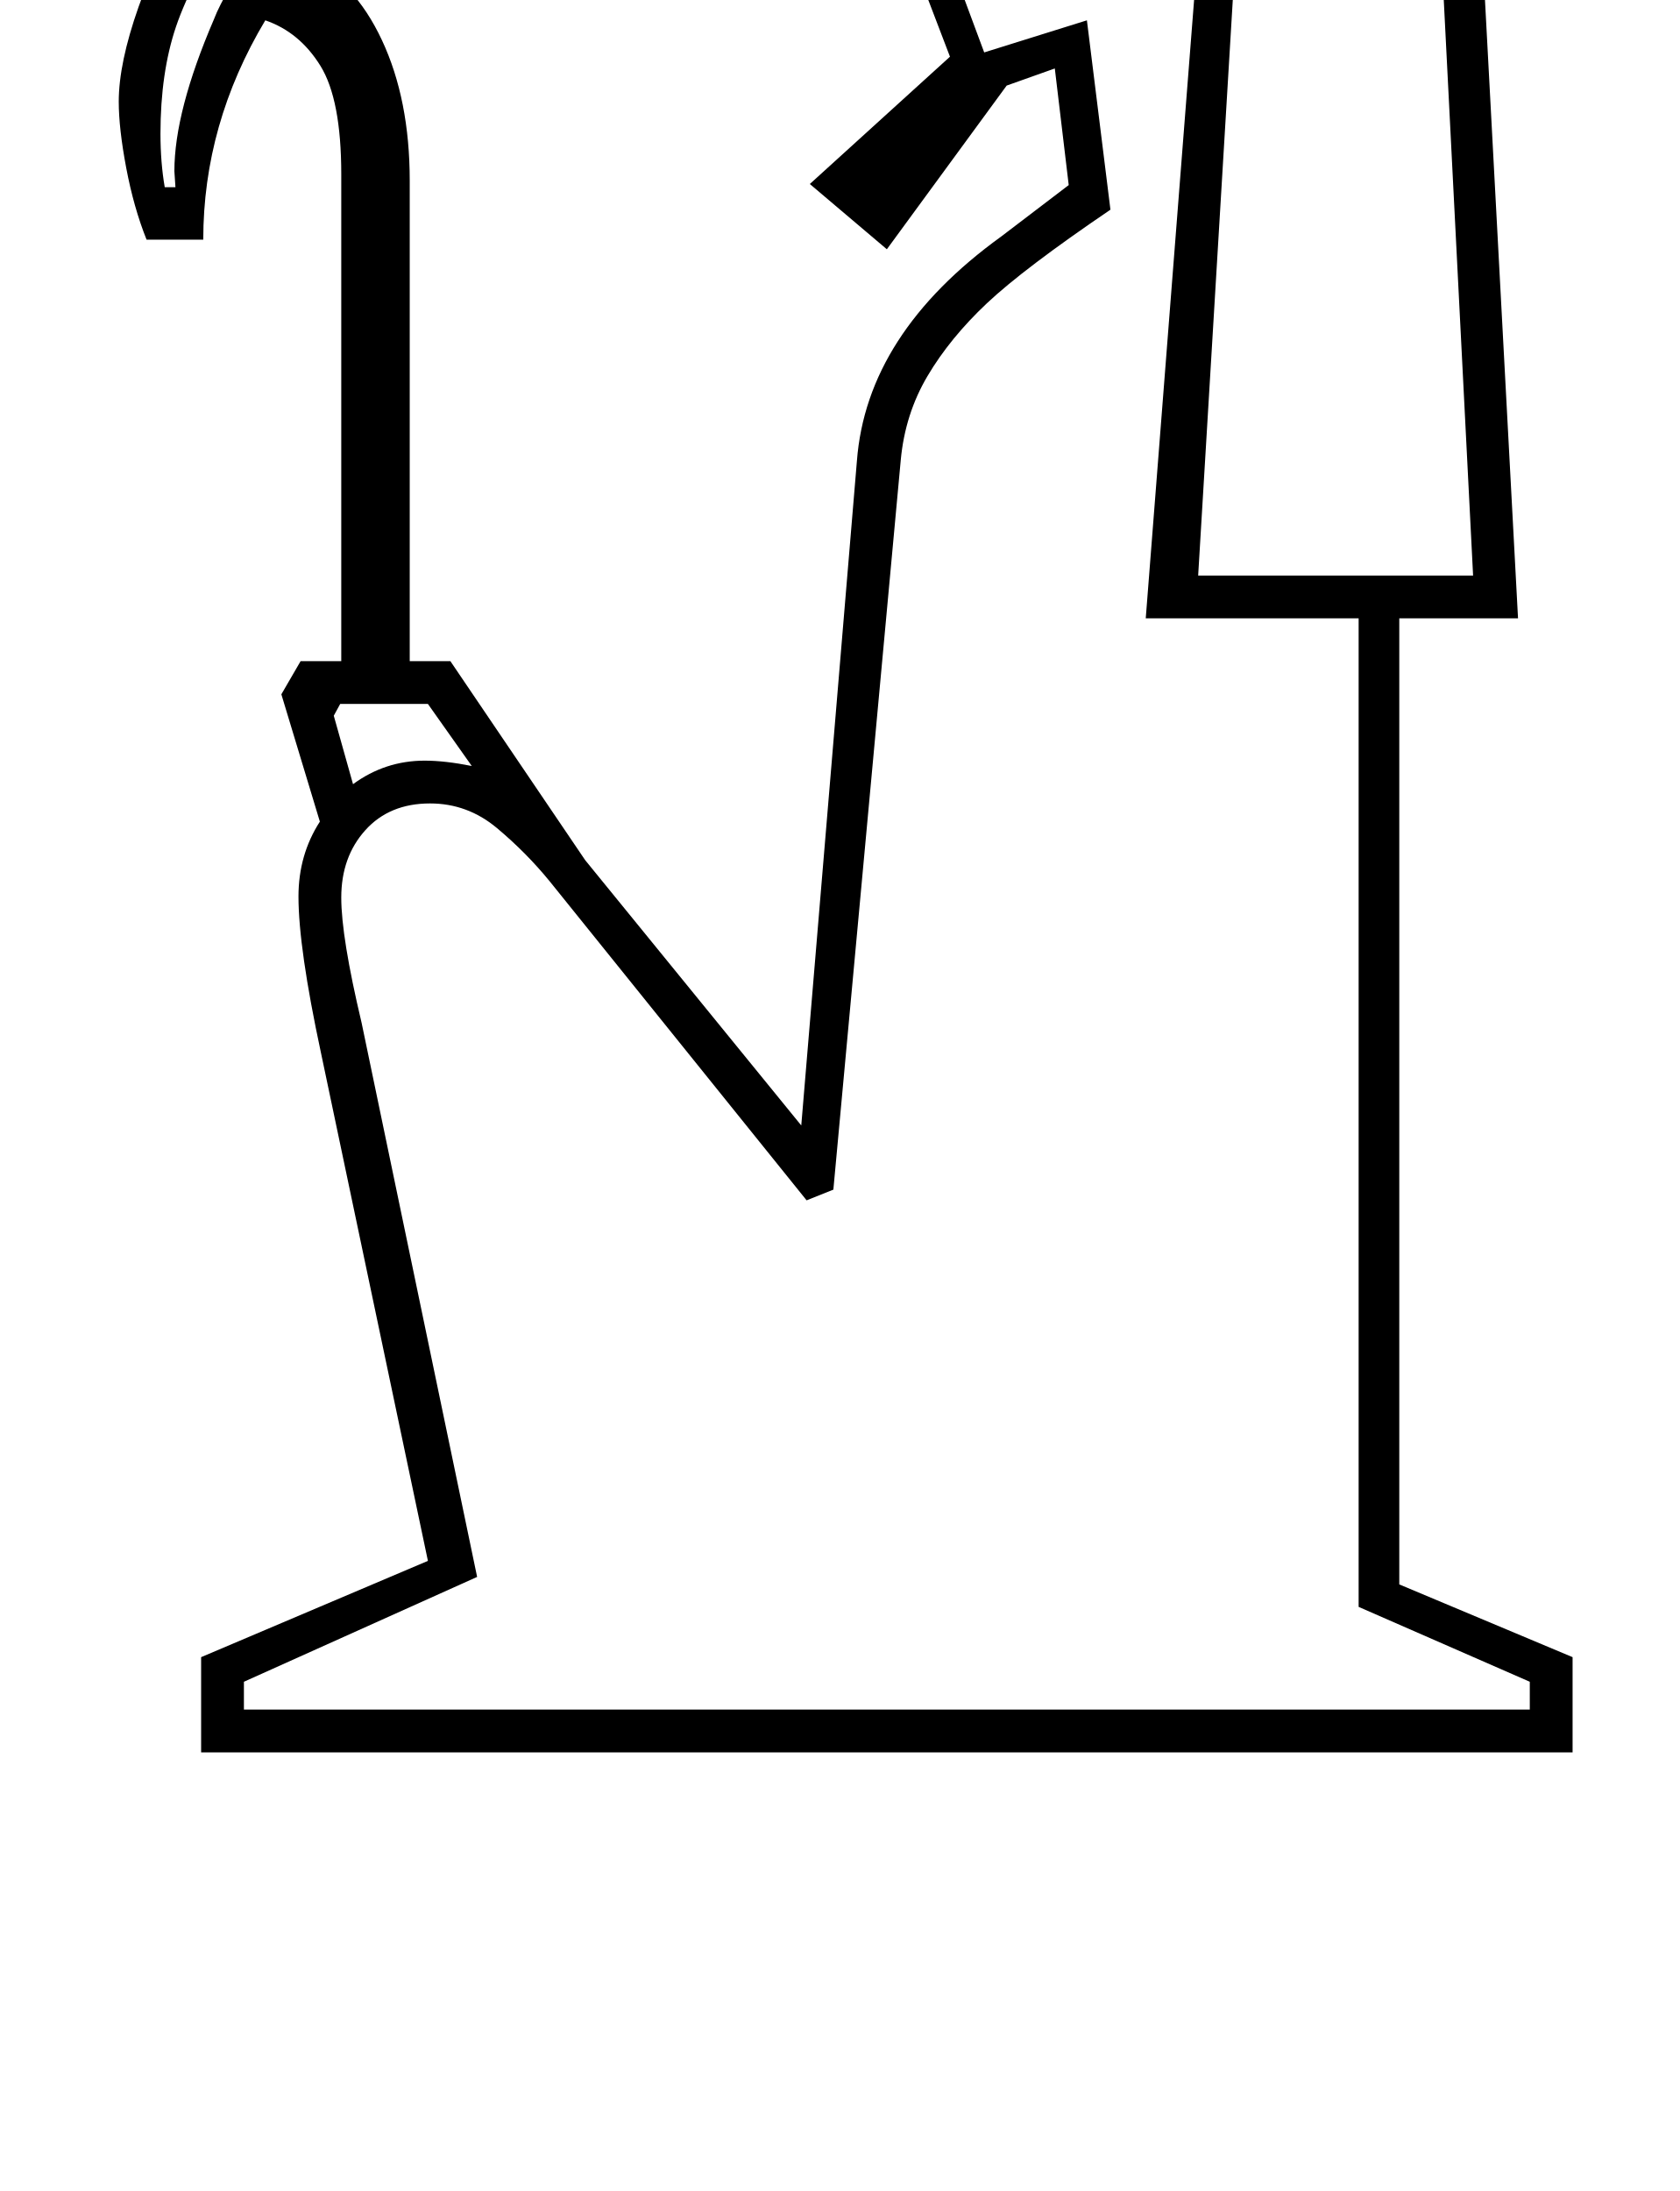
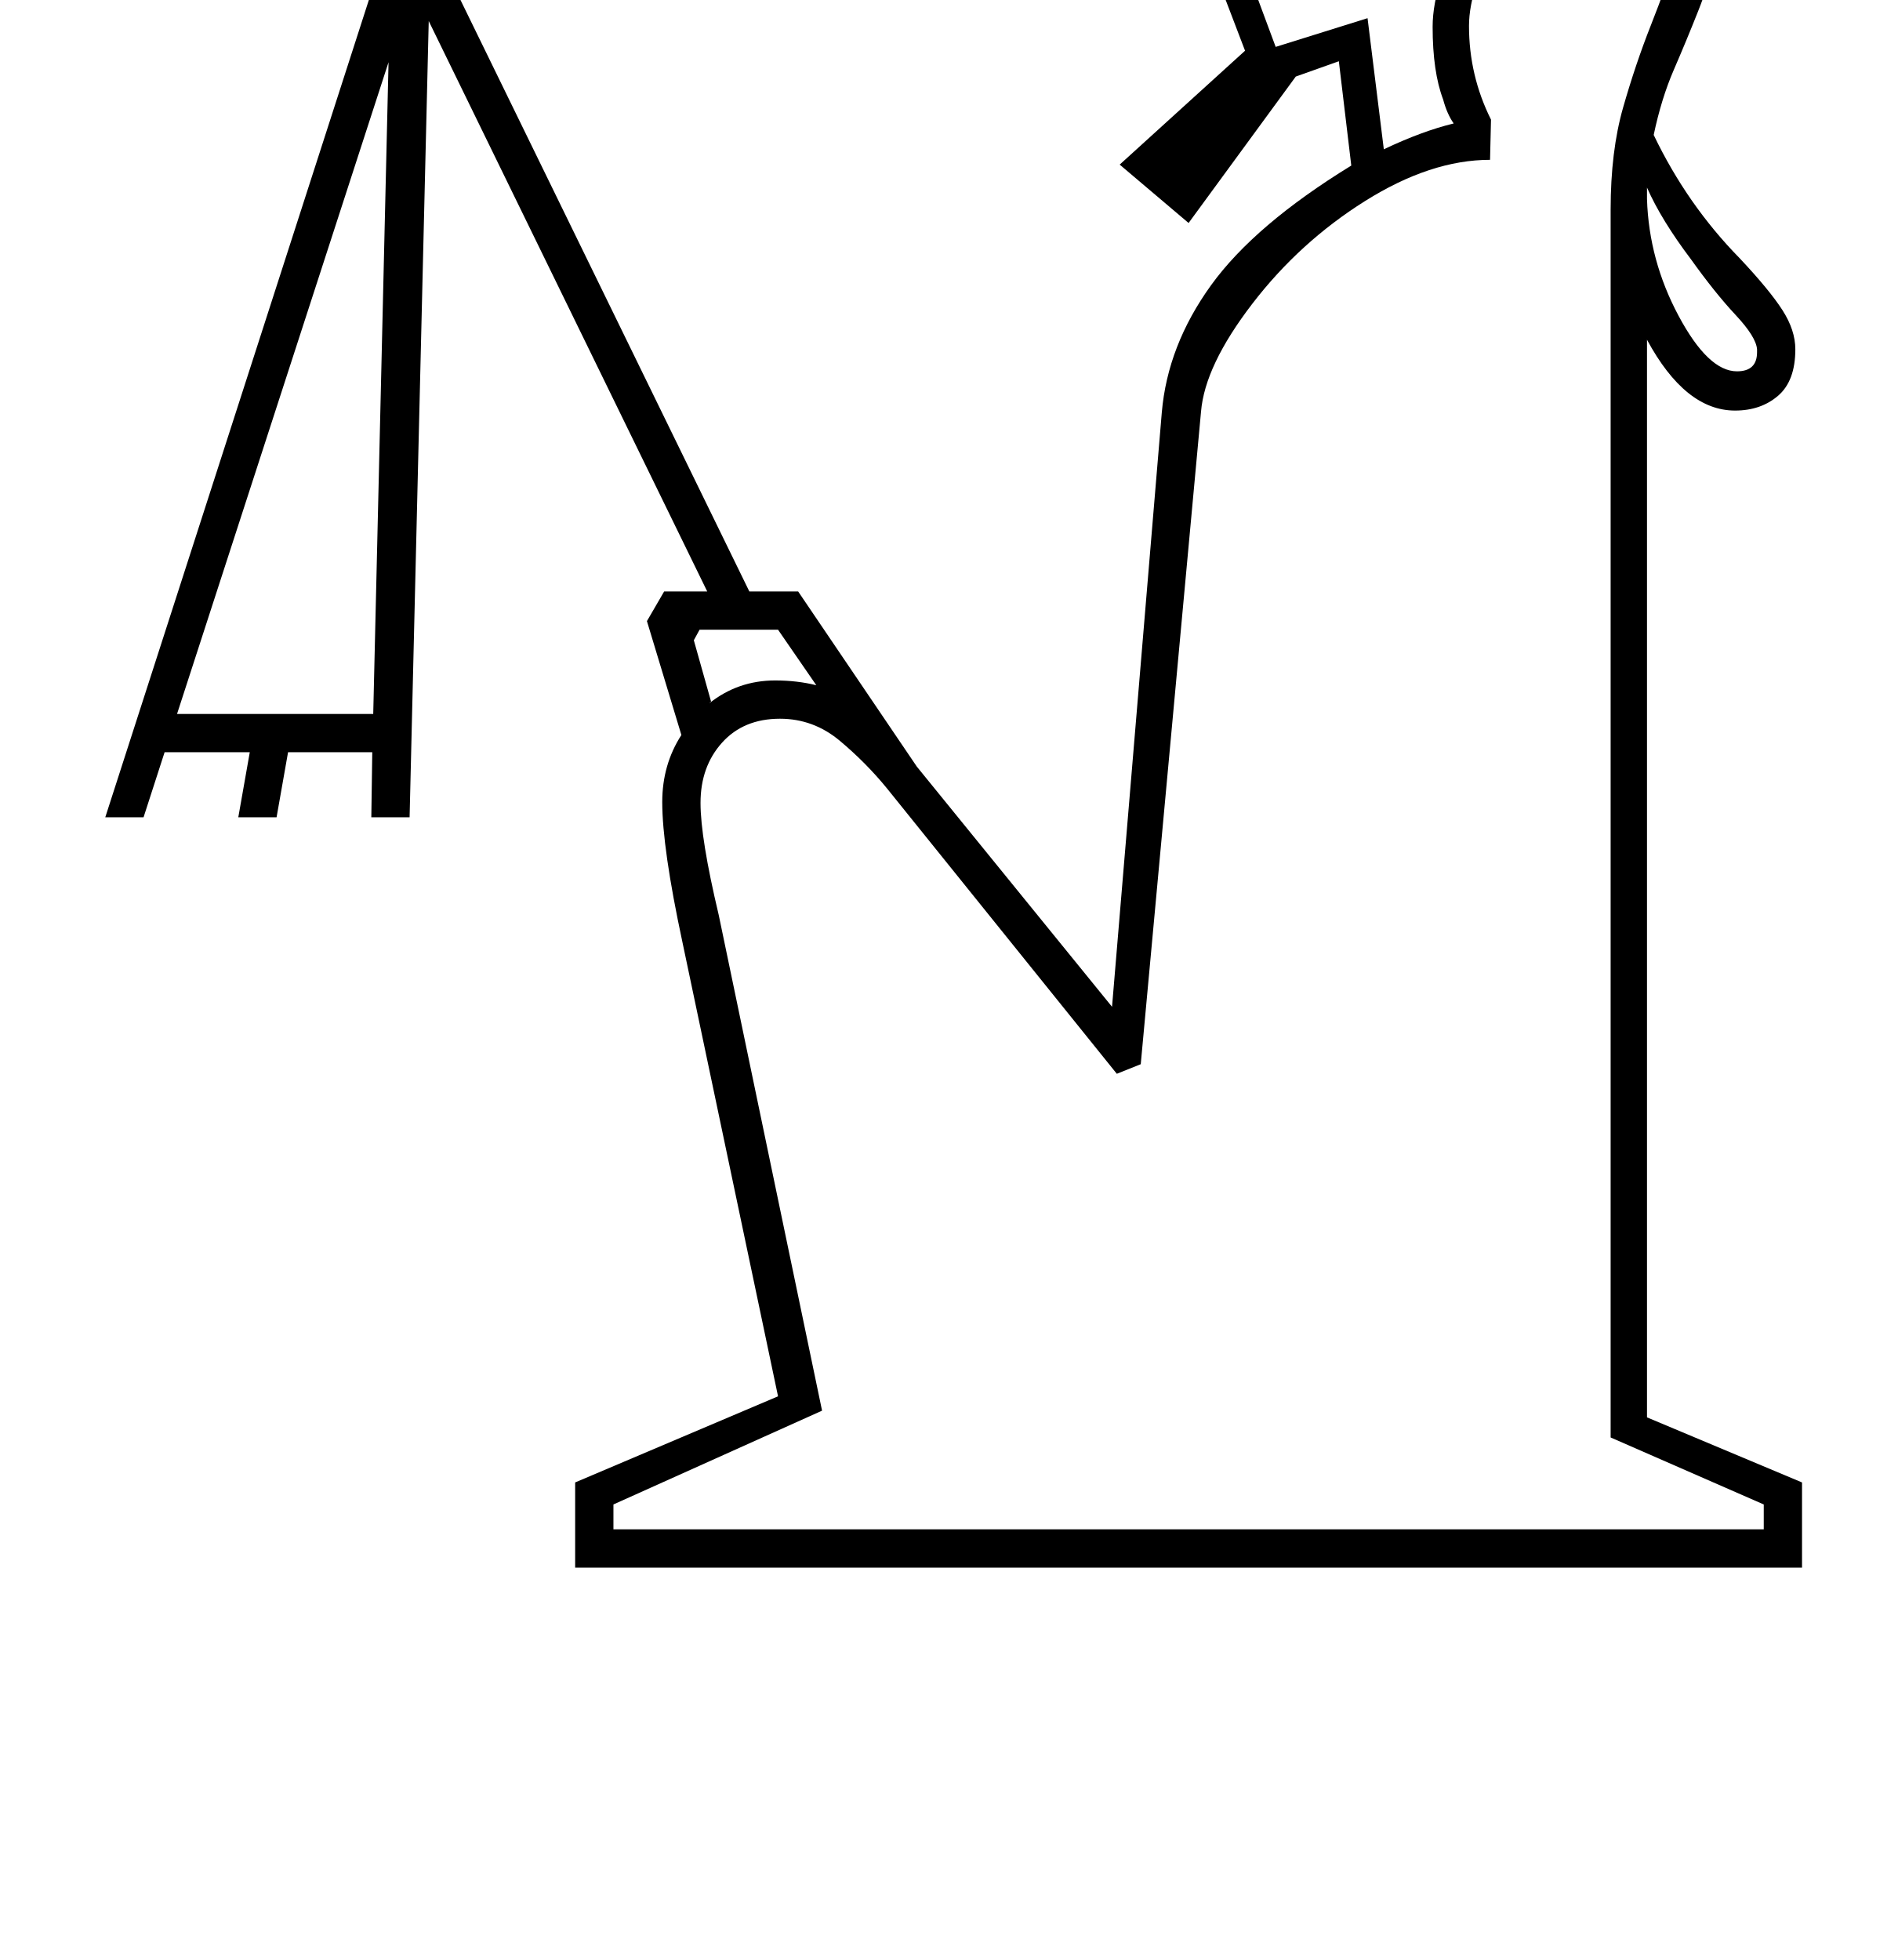
- <svg xmlns="http://www.w3.org/2000/svg" version="1.1" viewBox="-10 0 1570 2048">
+ <svg xmlns="http://www.w3.org/2000/svg" version="1.1" viewBox="-10 0 1983 2048">
  <g transform="matrix(1 0 0 -1 0 1638)">
-     <path fill="currentColor" d="M292 1937q32 -51 32 -122q0 -34 -11.5 -64.5t-36.5 -73.5q45 -21 71 -76.5t26 -131.5v-449h38l126 -186l202 -248l52 621q9 119 135 210l63 48l-13 109l-45 -16l-112 -153l-72 61l131 119l-34 89l-64 3l102 226l4 27q15 58 57 89t122 31q124 0 203.5 -58.5t99.5 -164.5 l41 -767h-111v-903l162 -68v-89h-1282v89l212 90l-100 475q-21 98 -21 146q0 39 20 70l-36 119l18 31h38v455q0 70 -19.5 101.5t-51.5 42.5q-58 -97 -58 -205h-53q-12 30 -19 67t-7 62q0 36 18.5 88.5t51.5 106.5q47 78 57.5 115t10.5 74v10h53zM911 1890l-82 -186l39 -2 l42 -113l96 30l22 -177q-81 -55 -115.5 -87.5t-55.5 -68t-25 -78.5t-63 -682l-25 -10l-240 298q-22 27 -49.5 50t-62.5 23q-38 0 -60.5 -25t-22.5 -63q0 -37 19 -117l108 -518l-218 -98v-26h1202v26l-160 70v924h-199l52 665q21 17 29.5 36t8.5 27q0 29 -23 29 q-22 0 -42 -26zM1082 1832q26 21 49 21q26 0 41 -19.5t15 -42.5q0 -20 -12 -43t-28 -33l-37 -615h257l-37 726q-14 82 -86 134t-177 52q-117 0 -145 -88zM269 1870q-3 -54 -53 -137q-47 -77 -61.5 -120t-14.5 -100q0 -27 4 -50h10l-1 15q0 56 37 142q9 24 48 82 q43 65 43 127l-3 41h-9zM387 927q19 0 44 -5l-41 58h-82l-6 -11l18 -64q30 22 67 22zM1009 1778l-48 -5q-41 0 -71 26q6 8 23 13.5t31 5.5q23 0 37 -9t28 -31z" />
+     <path fill="currentColor" d="M1757 1779q0 72 -27.5 124.5t-83.5 80.5t-129 28q-65 0 -117.5 -24.5t-64.5 -63.5l160 -92q26 21 49 21q26 0 41 -19.5t15 -42.5q0 -20 -12 -43t-28 -33q-35 -63 -35 -104q0 -52 23 -98l-1 -42q-62 0 -130.5 -43t-118 -107.5t-53.5 -112.5l-63 -682l-25 -10l-240 298 q-22 27 -49.5 50t-62.5 23q-38 0 -60.5 -25t-22.5 -63q0 -37 19 -117l108 -518l-218 -98v-26h1202v26l-160 70v1283q0 61 13 106.5t29 86t29 80t13 87.5zM380 892l16 681l-221 -681h205zM1324 1890l-82 -186l39 -2l42 -113l96 30l17 -137q40 19 73 27q-7 10 -11 25 q-11 29 -11 76q0 48 39 115q21 17 29.5 36t8.5 27q0 29 -23 29q-22 0 -42 -26zM1711 1430q2 -64 33 -122t61 -58q21 0 21 20v3q-1 13 -22.5 36t-46.5 58q-31 41 -46 75v-12zM800 927q23 0 43 -5l-40 58h-82l-6 -11l18 -64l-2 -2q30 24 69 24zM1422 1778l-48 -5q-41 0 -71 26 q6 8 23 13.5t31 5.5q23 0 37 -9t28 -31zM1293 1903l-20 12q-45 21 -45 45q0 17 7.5 26t7.5 16q0 10 -13 10h-19q-15 0 -15 8q0 5 16.5 16.5t46.5 11.5q23 0 34 -13t11 -25q0 -15 -10 -25q-11 -11 -11 -21q0 -15 18 -26q38 112 214 112q137 0 208.5 -69.5t71.5 -200.5 q0 -50 -9 -86t-21.5 -67.5t-25.5 -61.5t-21 -68q35 -73 90 -129q31 -33 44.5 -54t13.5 -41q0 -33 -18 -48.5t-45 -15.5q-52 0 -92 74v-1126l162 -68v-89h-1282v89l212 90l-100 475q-21 98 -21 146q0 39 20 70l-36 119l18 31h45l-291 596l-20 -832h-40l1 68h-88l-12 -68h-40 l12 68h-89l-22 -68h-40l298 924h39l336 -688h51l124 -183l204 -251l52 621q6 70 51.5 133t146.5 125l-13 109l-45 -16l-112 -153l-72 61l131 119l-34 89l-64 3z" />
  </g>
</svg>
